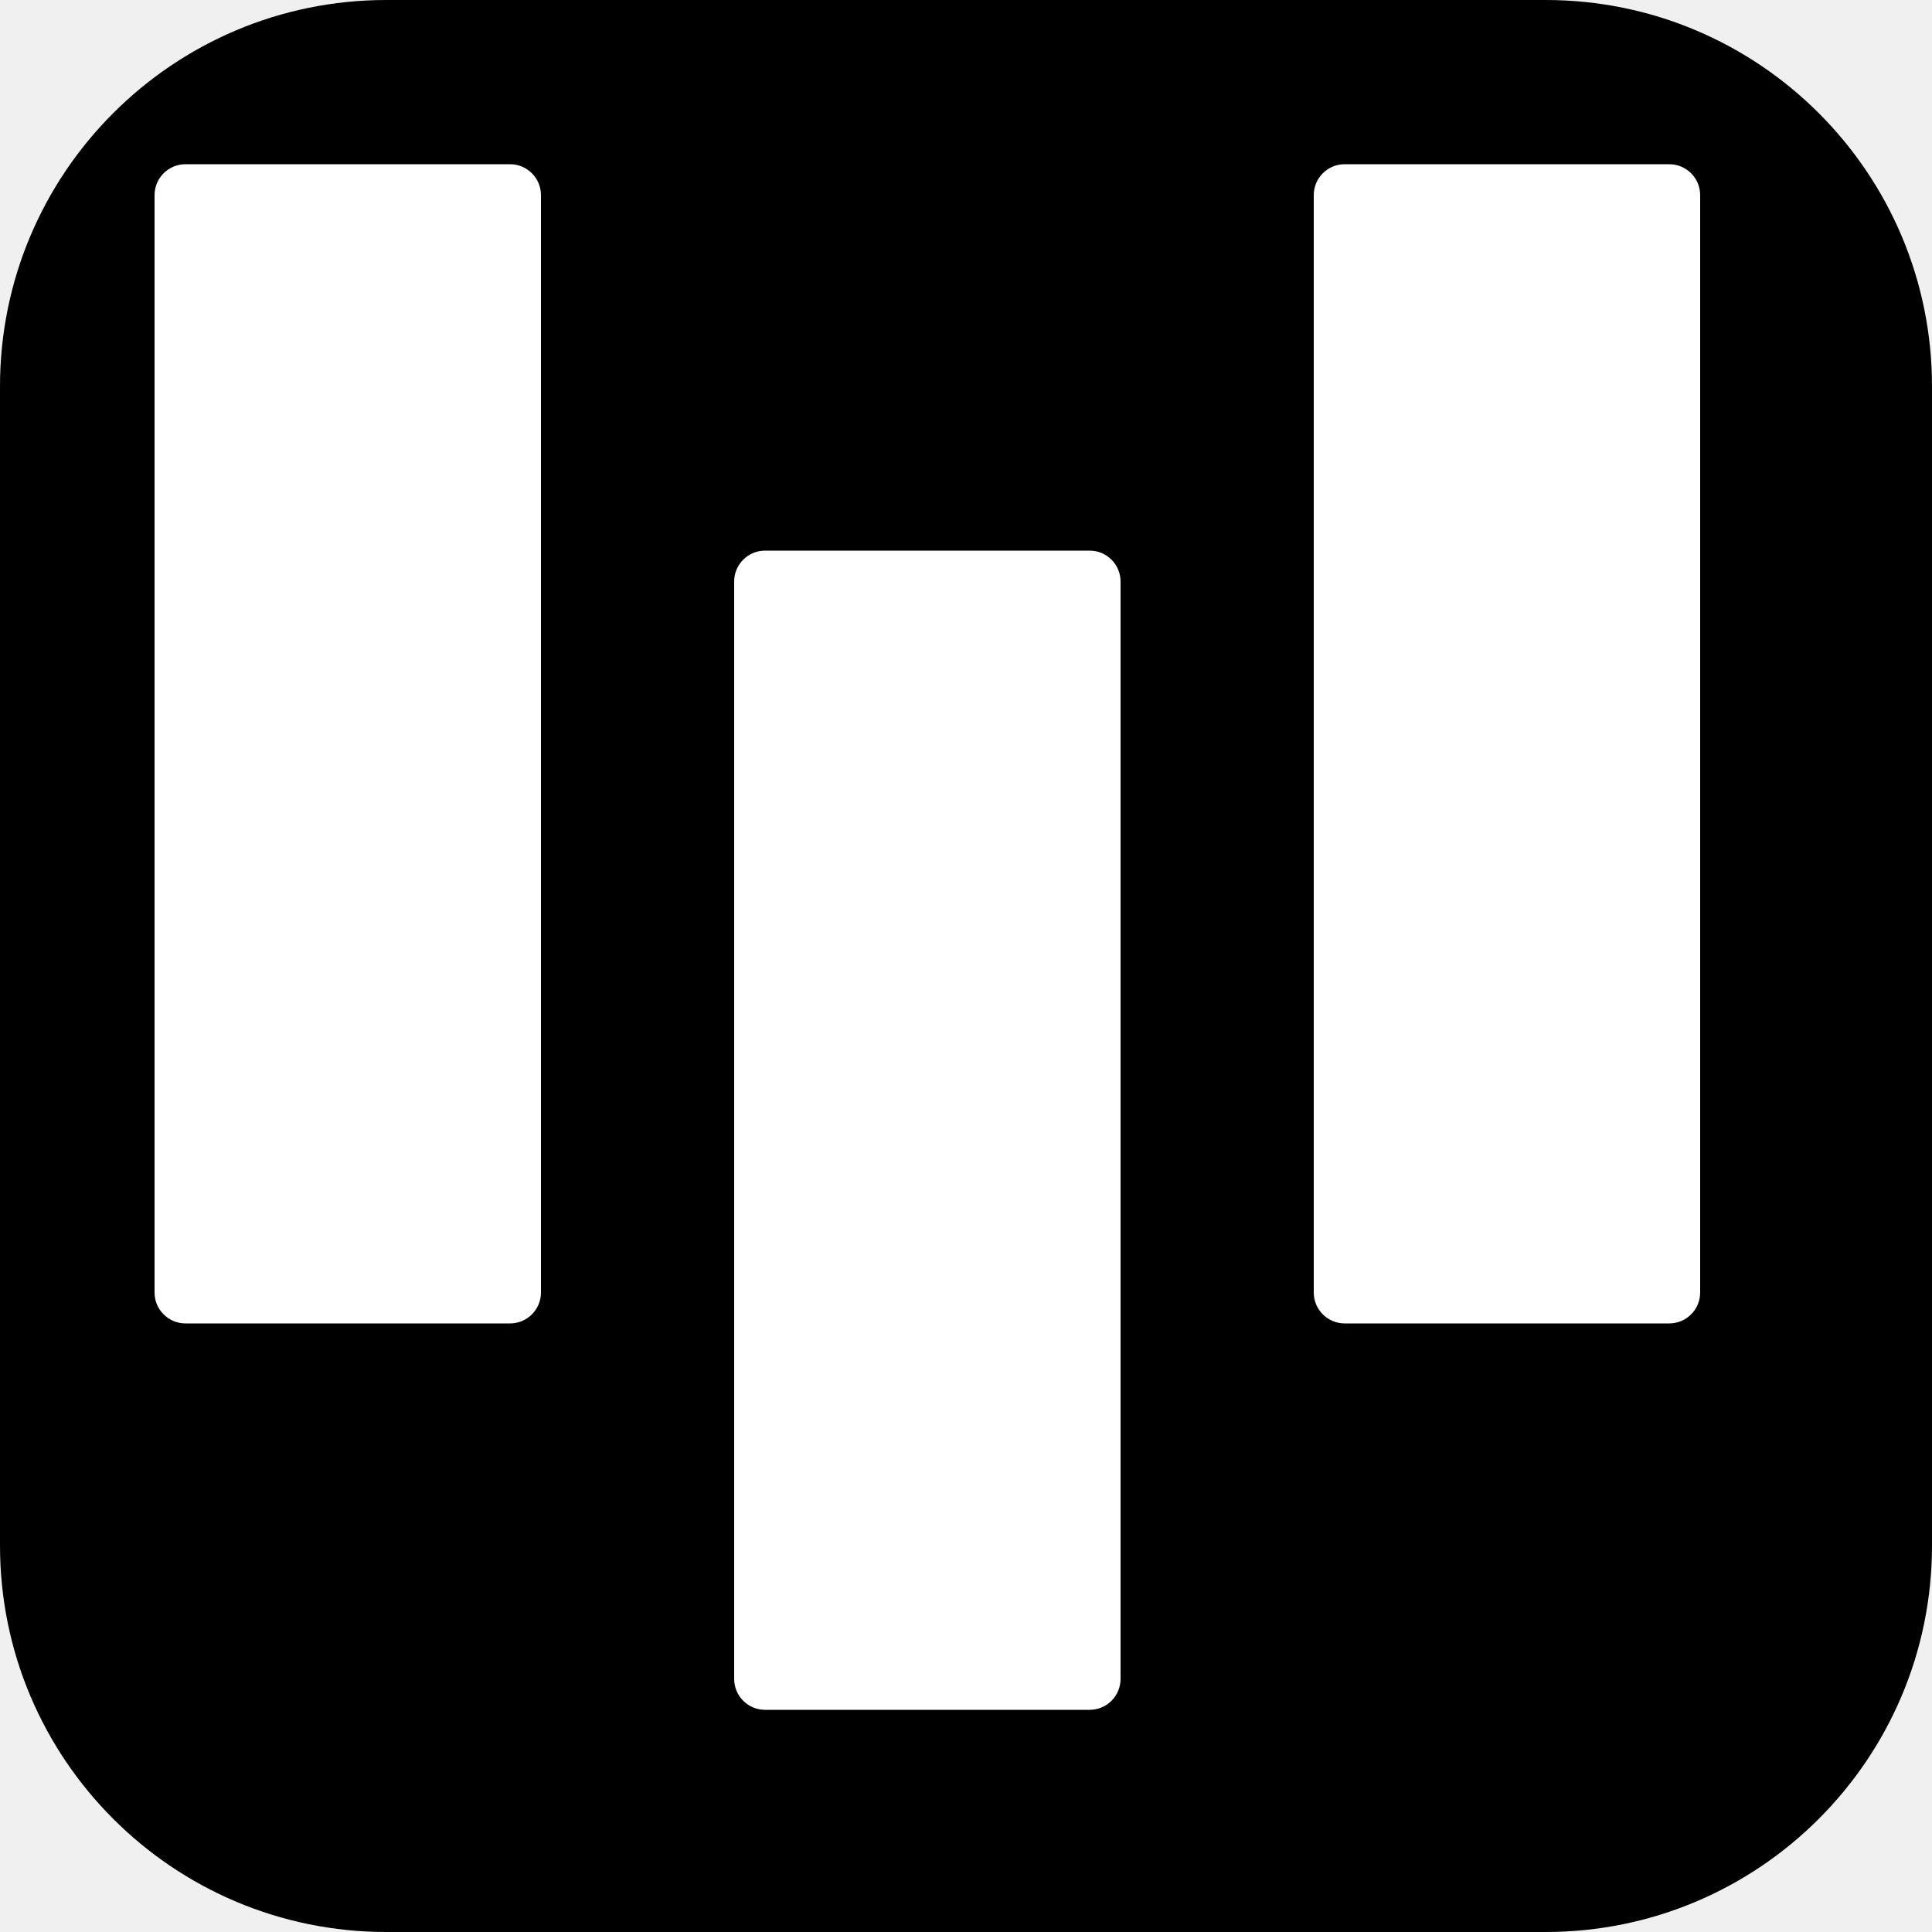
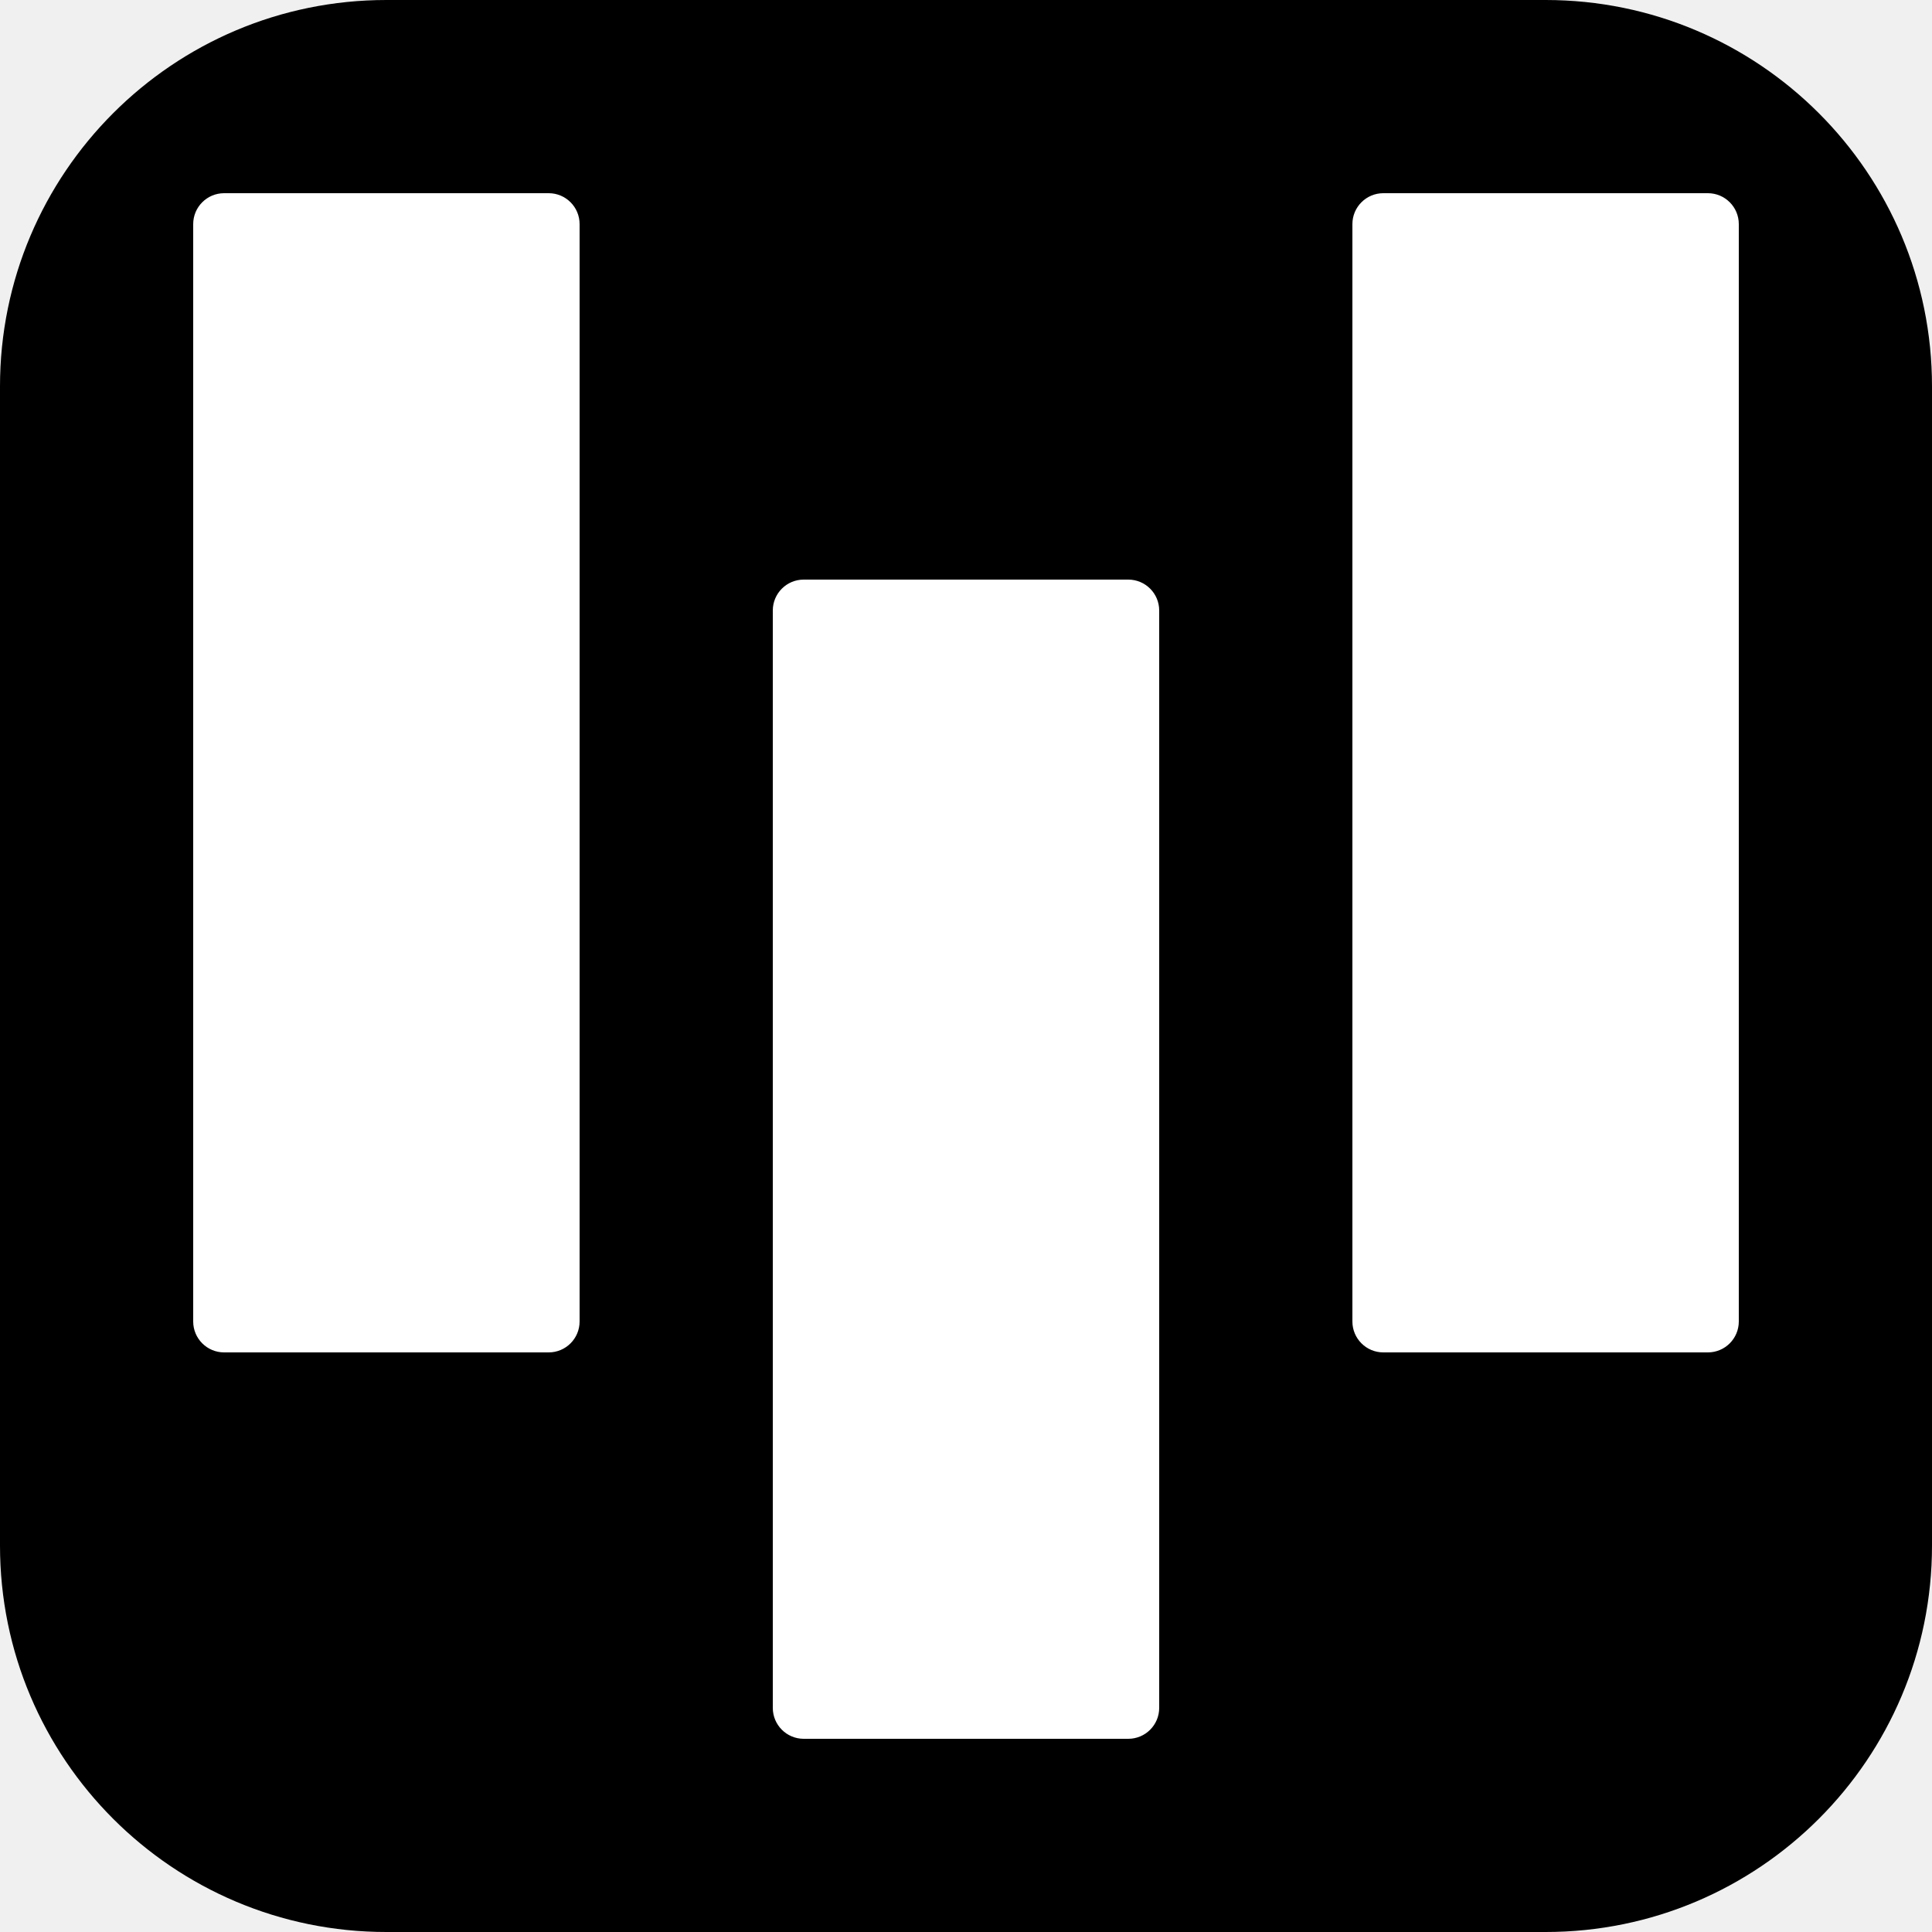
- <svg xmlns="http://www.w3.org/2000/svg" viewBox="20 15 1000 1000">
-   <rect width="1000" height="1000" x="20" y="15" rx="200" fill="#000" />
+ <svg xmlns="http://www.w3.org/2000/svg" viewBox="0 0 1000 1000">
+   <rect width="1000" height="1000" x="0" y="0" rx="200" fill="#000" />
  <rect width="200" height="600" x="700" y="100" rx="16" fill="#fff" />
  <rect width="200" height="600" x="400" y="300" rx="16" fill="#fff" />
  <rect width="200" height="600" x="100" y="100" rx="16" fill="#fff" />
</svg>
